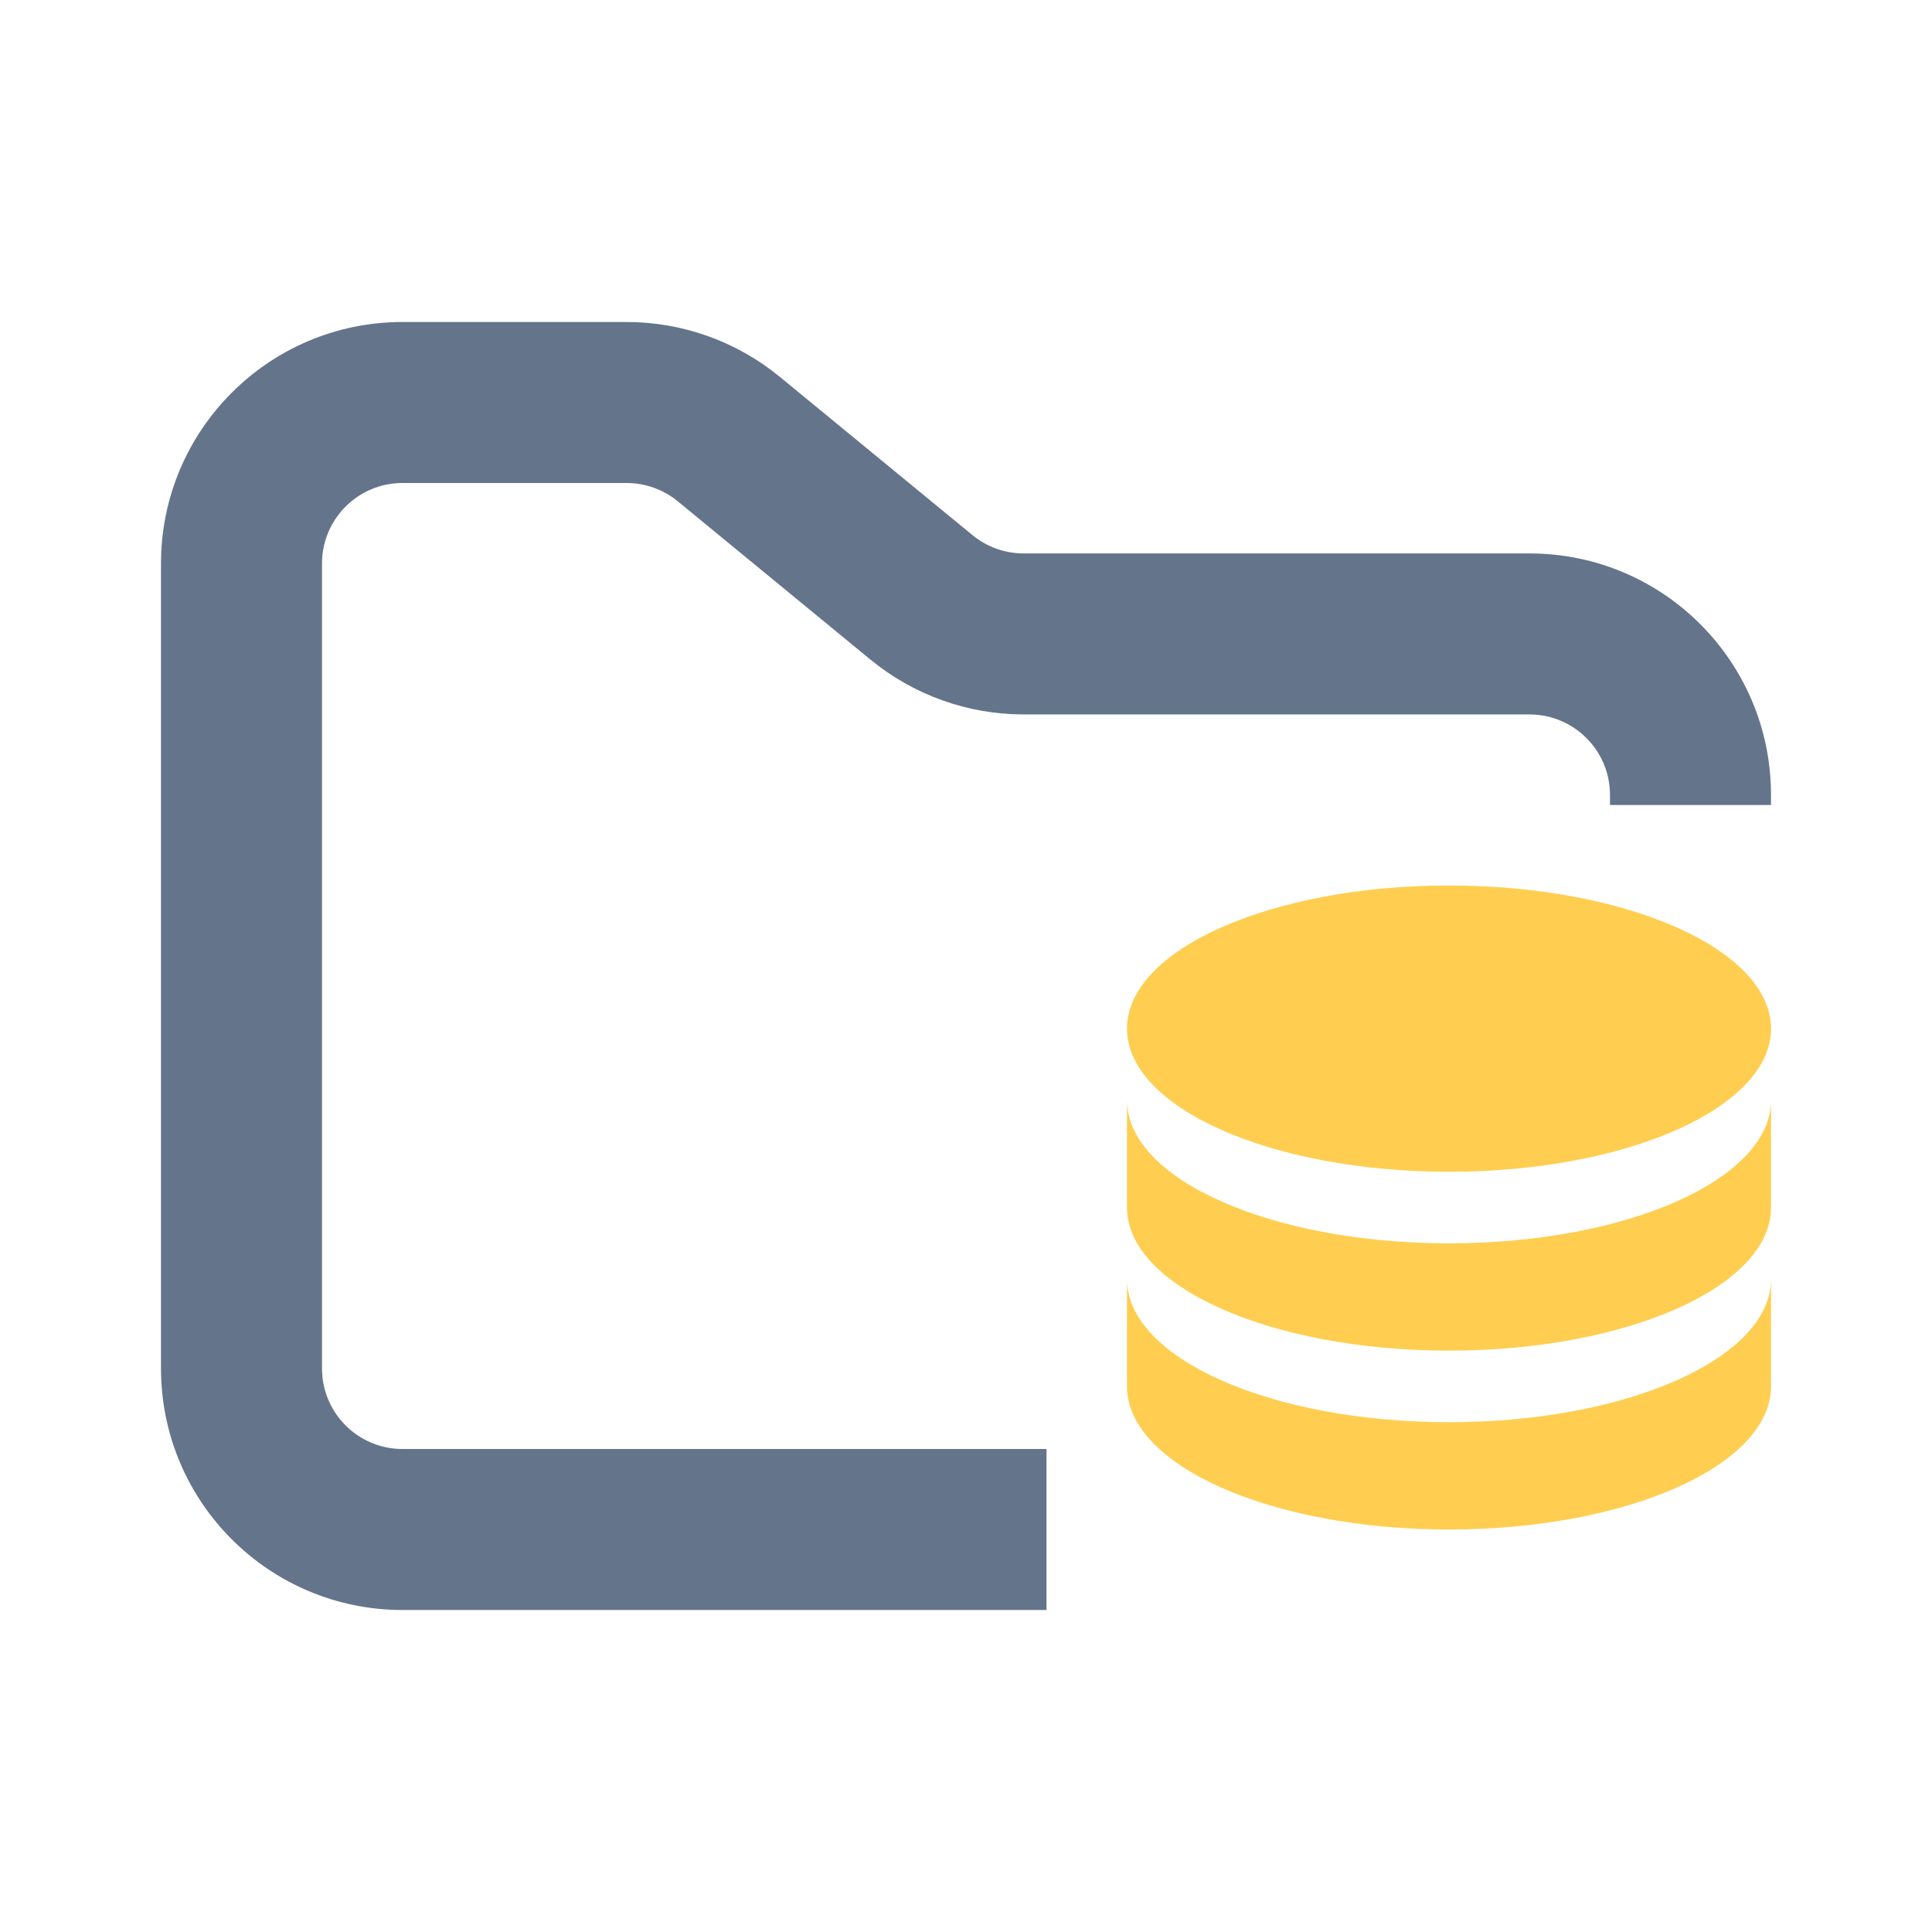
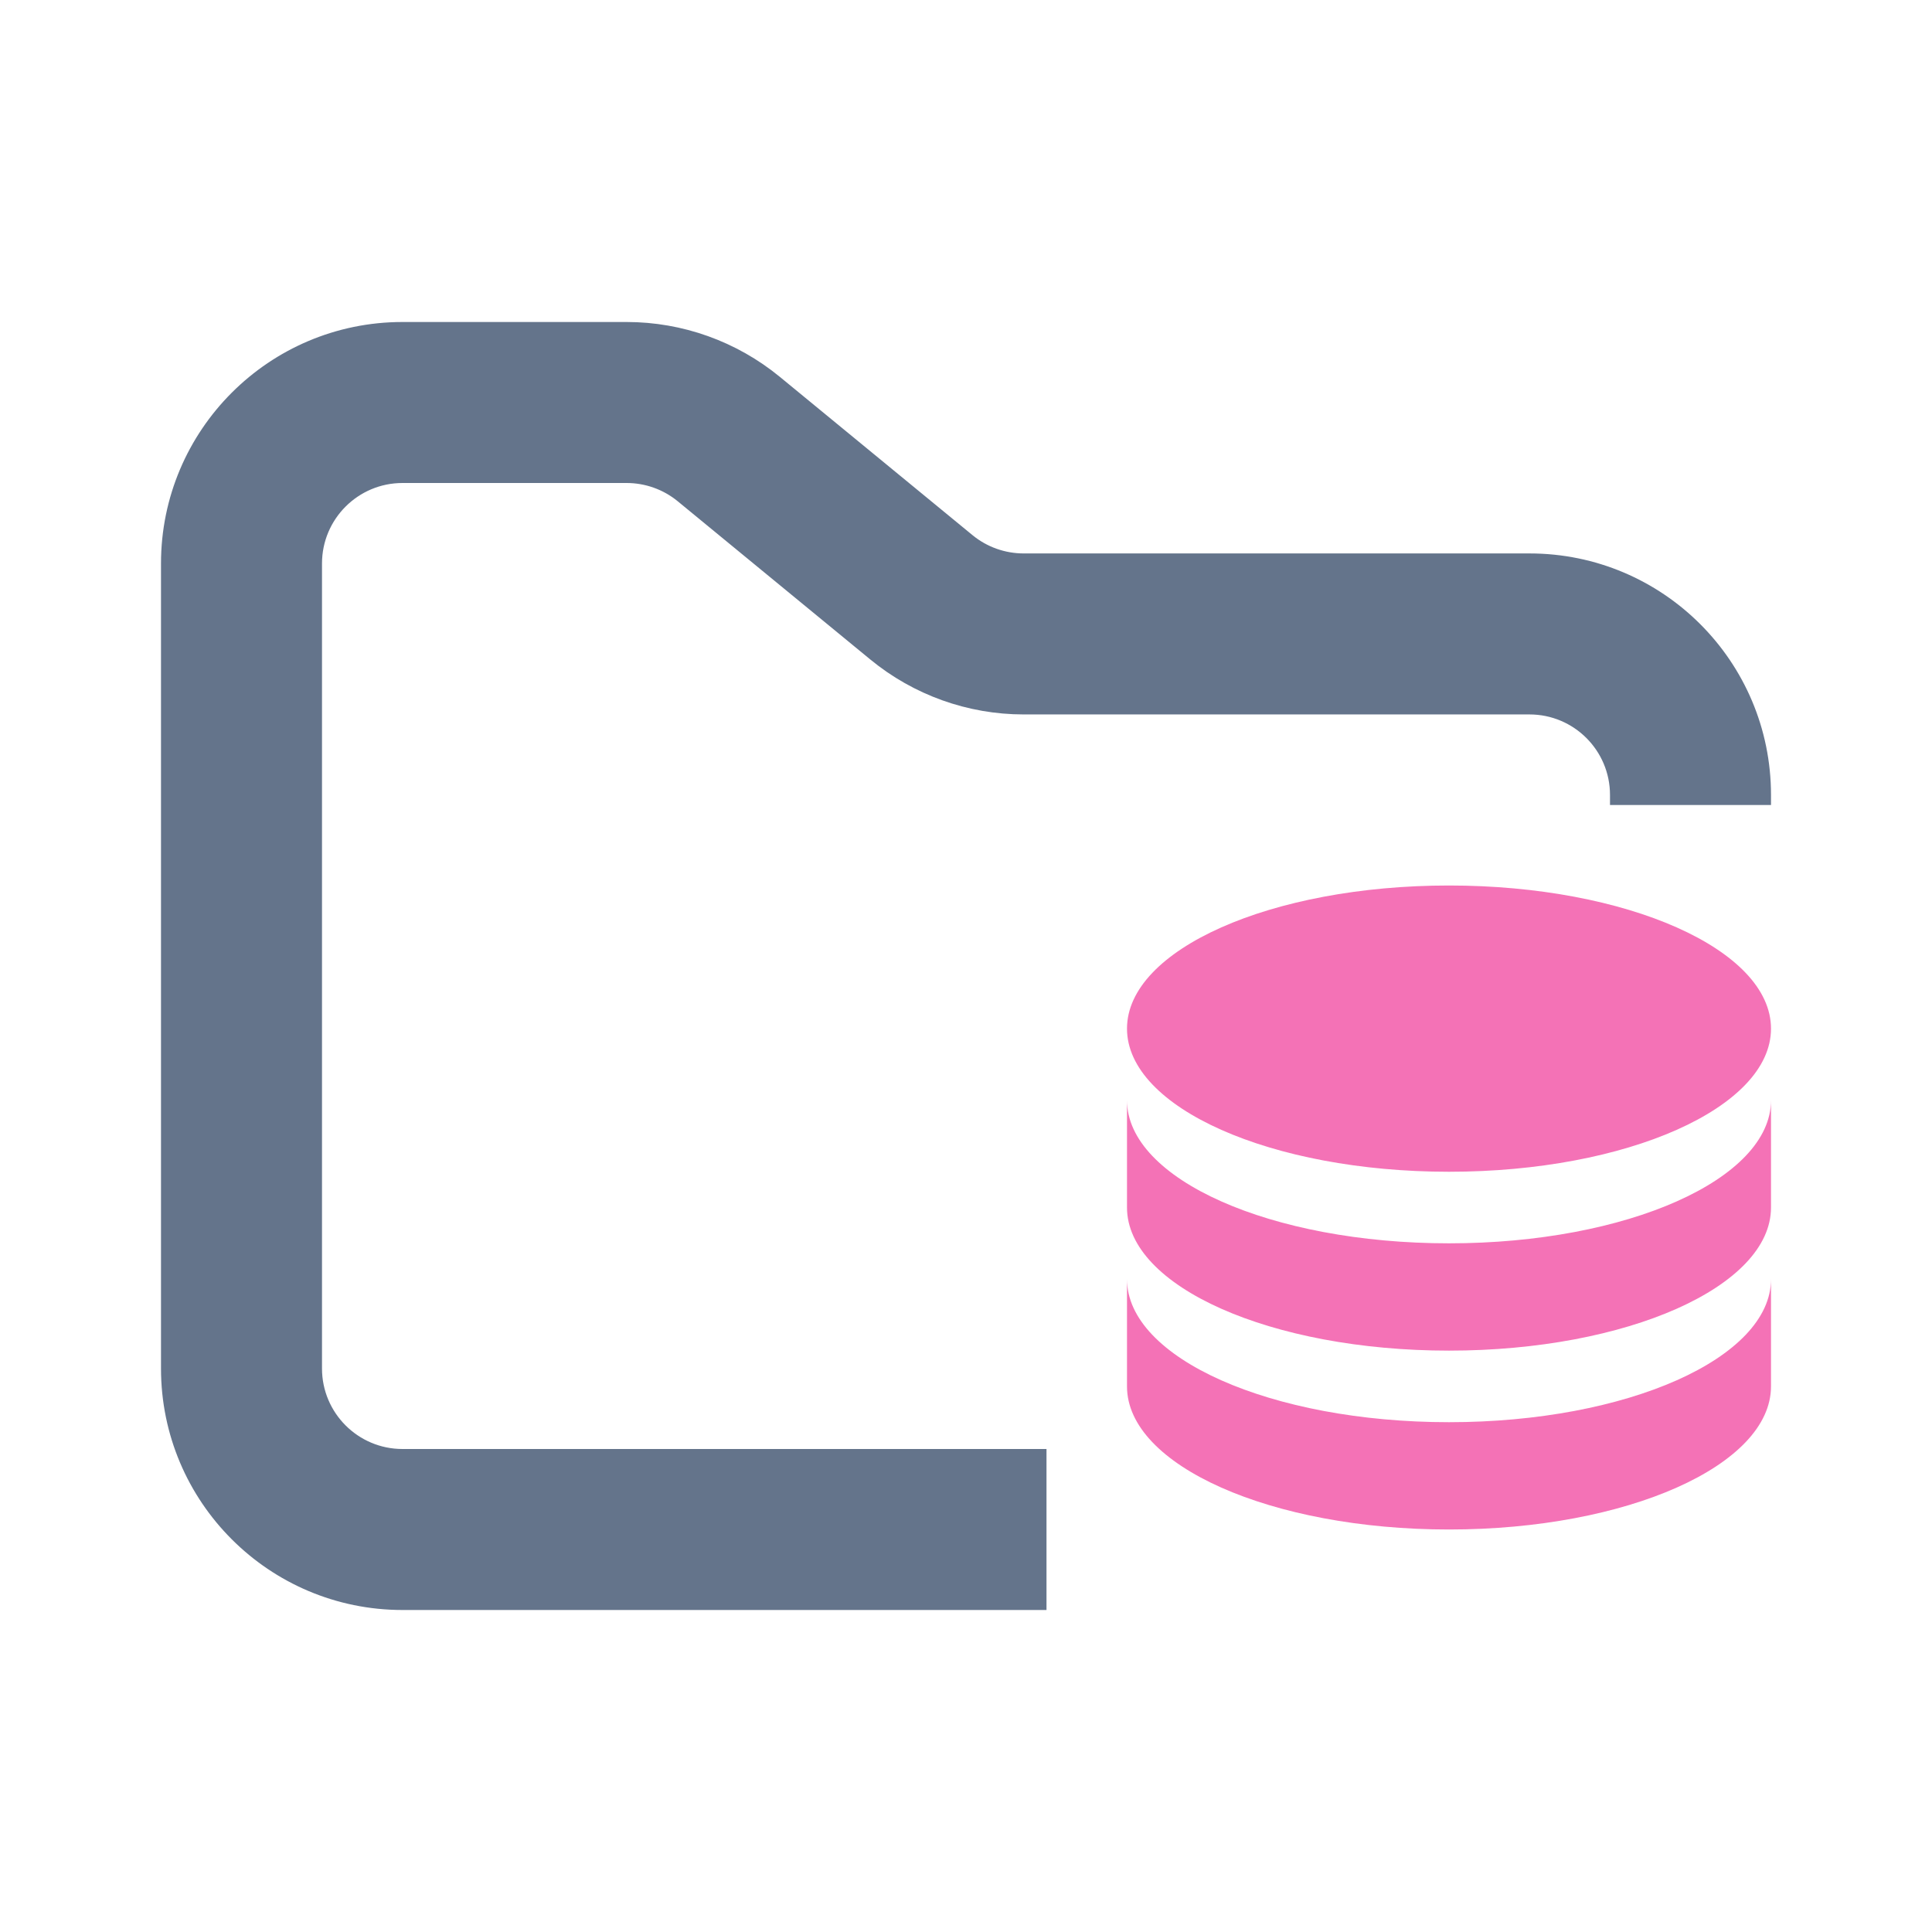
<svg xmlns="http://www.w3.org/2000/svg" width="24" height="24" viewBox="0 0 24 24" fill="none">
  <path fill-rule="evenodd" clip-rule="evenodd" d="M5 4C3.343 4 2 5.343 2 7V17C2 18.657 3.343 20 5 20H13V18H5C4.448 18 4 17.552 4 17V7C4 6.448 4.448 6 5 6H7.784C8.015 6 8.24 6.08 8.419 6.227L10.812 8.193C11.349 8.634 12.022 8.875 12.716 8.875H19C19.552 8.875 20 9.323 20 9.875V10H22V9.875C22 8.218 20.657 6.875 19 6.875H12.716C12.485 6.875 12.26 6.795 12.081 6.648L9.688 4.682C9.151 4.241 8.478 4 7.784 4H5Z" fill="#64748B" />
-   <path fill-rule="evenodd" clip-rule="evenodd" d="M18 11C15.79 11 14 11.796 14 12.778C14 13.76 15.79 14.556 18 14.556C20.21 14.556 22 13.76 22 12.778C22 11.796 20.21 11 18 11ZM14 13.667V15C14 15.983 15.79 16.778 18 16.778C20.21 16.778 22 15.983 22 15V13.667C22 14.649 20.21 15.445 18 15.445C15.79 15.445 14 14.649 14 13.667ZM14 15.889V17.223C14 18.204 15.79 19 18 19C20.21 19 22 18.204 22 17.222V15.889C22 16.872 20.21 17.667 18 17.667C15.79 17.667 14 16.872 14 15.889Z" fill="#FFCE50" />
+   <path fill-rule="evenodd" clip-rule="evenodd" d="M18 11C15.79 11 14 11.796 14 12.778C14 13.76 15.79 14.556 18 14.556C20.21 14.556 22 13.76 22 12.778C22 11.796 20.21 11 18 11ZM14 13.667V15C14 15.983 15.79 16.778 18 16.778C20.21 16.778 22 15.983 22 15V13.667C22 14.649 20.21 15.445 18 15.445C15.79 15.445 14 14.649 14 13.667ZM14 15.889V17.223C14 18.204 15.79 19 18 19C20.21 19 22 18.204 22 17.222V15.889C22 16.872 20.21 17.667 18 17.667C15.79 17.667 14 16.872 14 15.889Z" fill="#F472B6" />
</svg>
